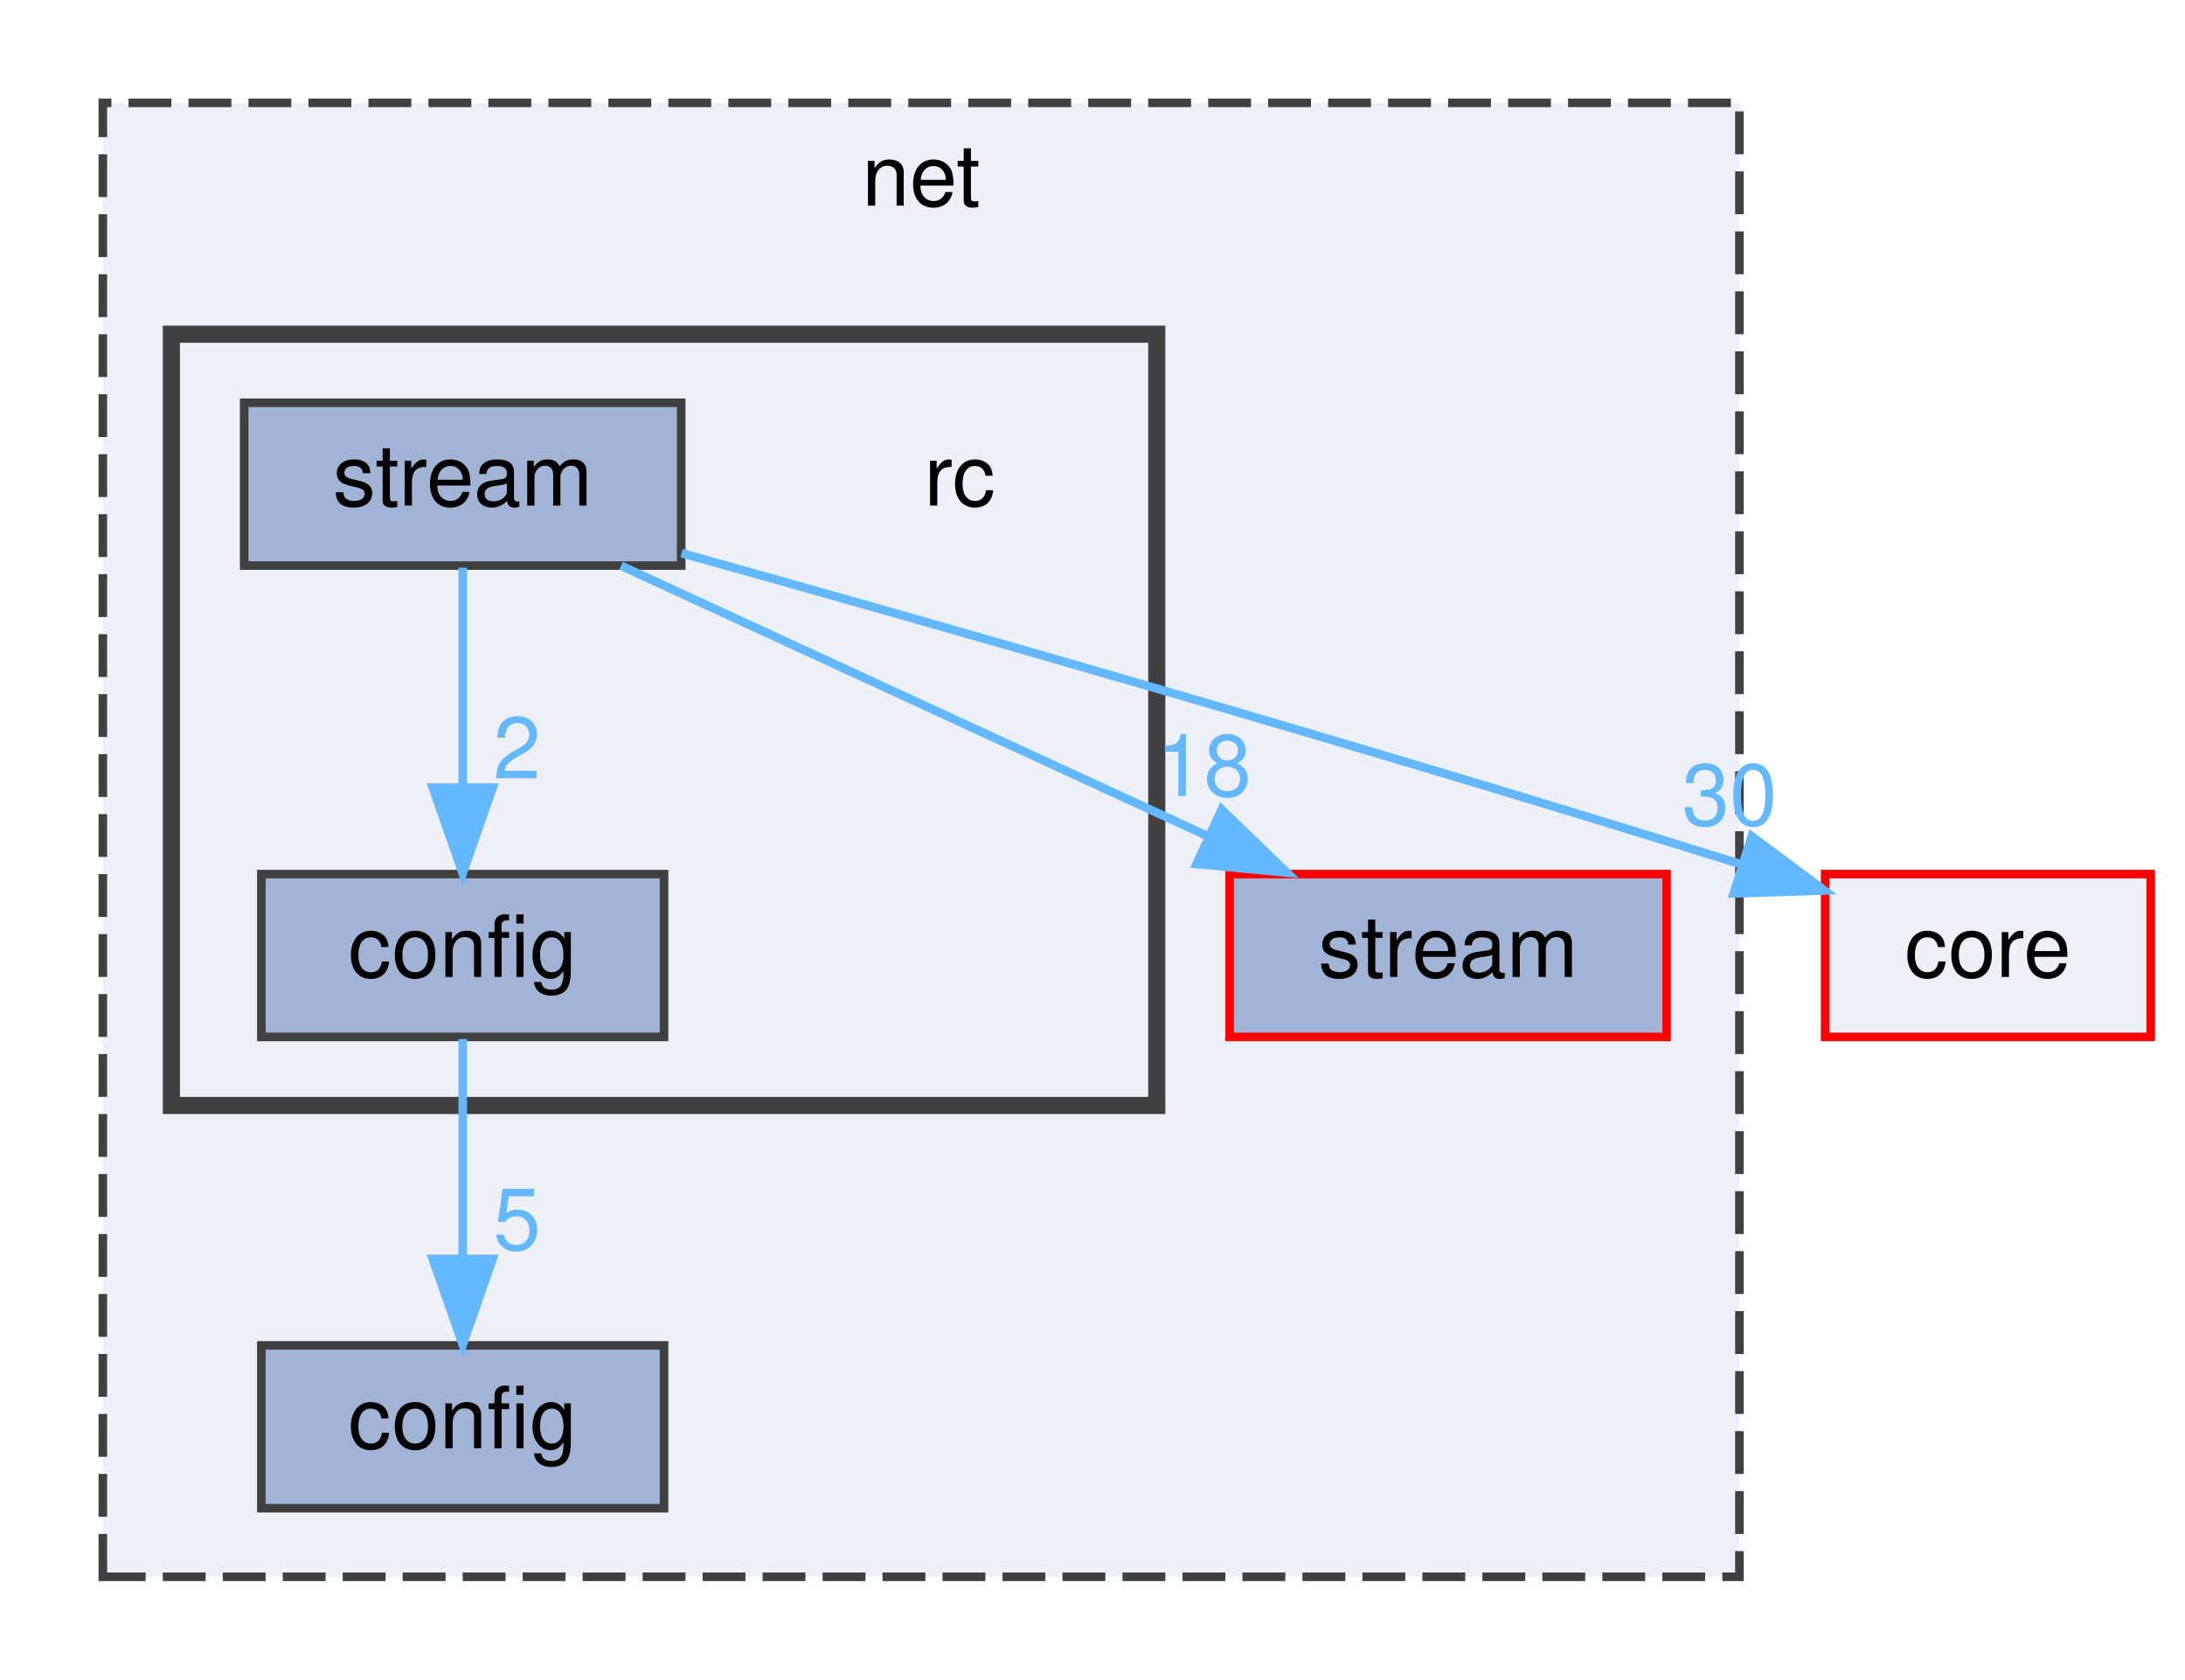
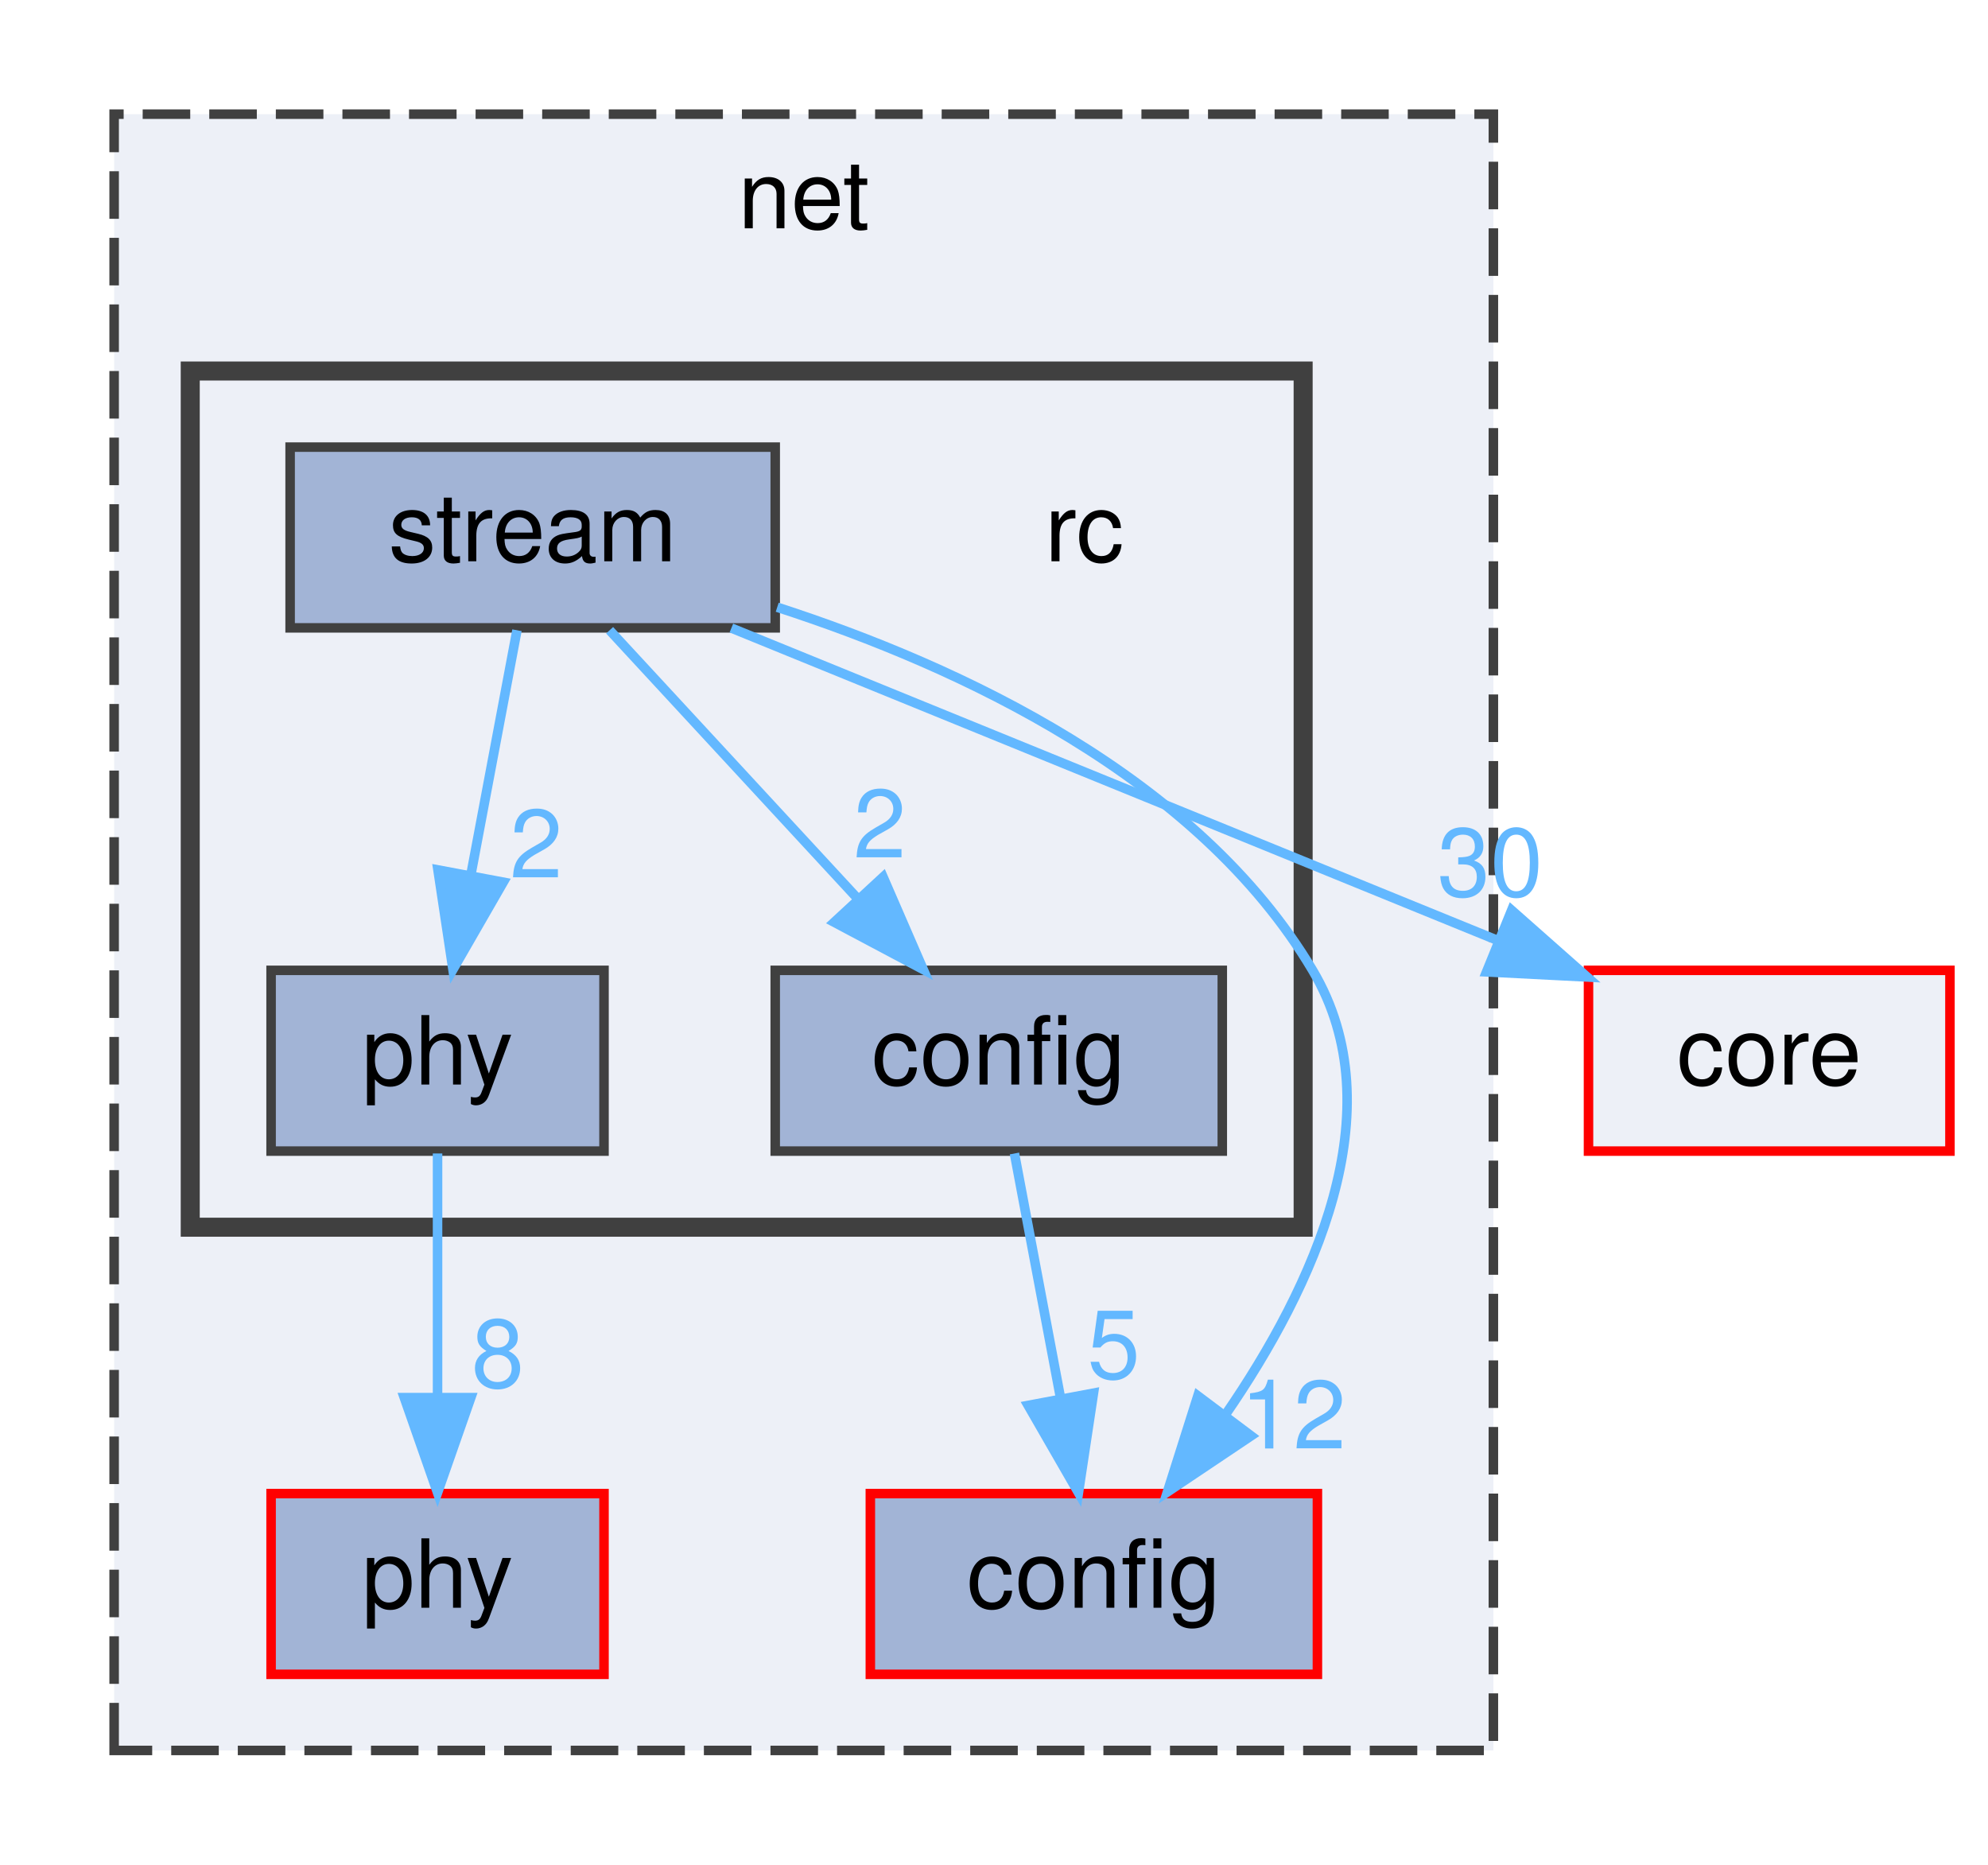
- <svg xmlns="http://www.w3.org/2000/svg" xmlns:xlink="http://www.w3.org/1999/xlink" width="255pt" height="196pt" viewBox="0.00 0.00 255.00 196.00">
+ <svg xmlns="http://www.w3.org/2000/svg" xmlns:xlink="http://www.w3.org/1999/xlink" width="209pt" height="196pt" viewBox="0.00 0.00 209.00 196.00">
  <g id="graph0" class="graph" transform="scale(1 1) rotate(0) translate(4 192)">
    <g id="clust1" class="cluster">
      <g id="a_clust1">
        <a xlink:href="dir_427baa8a9a5be237f298d4545d0d1ce2.html" target="_top" xlink:title="net">
-           <polygon fill="#edf0f7" stroke="#404040" stroke-dasharray="5,2" points="8,-8 8,-180 199,-180 199,-8 8,-8" />
-           <text text-anchor="middle" x="103.5" y="-168" font-family="Helvetica,sans-Serif" font-size="10.00">net</text>
+           <polygon fill="#edf0f7" stroke="#404040" stroke-dasharray="5,2" points="8,-8 8,-180 153,-180 153,-8 8,-8" />
+           <text text-anchor="middle" x="80.5" y="-168" font-family="Helvetica,sans-Serif" font-size="10.00">net</text>
        </a>
      </g>
    </g>
    <g id="clust2" class="cluster">
      <g id="a_clust2">
        <a xlink:href="dir_b6049b0fe1ddd788819903af6ce825a7.html" target="_top">
-           <polygon fill="#edf0f7" stroke="#404040" stroke-width="2" points="16,-63 16,-153 131,-153 131,-63 16,-63" />
+           <polygon fill="#edf0f7" stroke="#404040" stroke-width="2" points="16,-63 16,-153 133,-153 133,-63 16,-63" />
        </a>
      </g>
    </g>
    <g id="node1" class="node">
      <g id="a_node1">
-         <a xlink:href="dir_87a4925d145c2dd6dc9f82c7d21b0c42.html" target="_top" xlink:title="config">
-           <polygon fill="#a2b4d6" stroke="#404040" points="73.5,-35 26.5,-35 26.5,-16 73.5,-16 73.5,-35" />
-           <text text-anchor="middle" x="50" y="-23" font-family="Helvetica,sans-Serif" font-size="10.00">config</text>
+         <a xlink:href="dir_7f2b9b0920a743f72773487b1d74f41b.html" target="_top" xlink:title="phy">
+           <polygon fill="#a2b4d6" stroke="red" points="59.5,-35 24.5,-35 24.5,-16 59.5,-16 59.5,-35" />
+           <text text-anchor="middle" x="42" y="-23" font-family="Helvetica,sans-Serif" font-size="10.00">phy</text>
        </a>
      </g>
    </g>
    <g id="node2" class="node">
      <g id="a_node2">
-         <a xlink:href="dir_c539ef0a795604dd07c0fa5c7f0d7274.html" target="_top" xlink:title="stream">
-           <polygon fill="#a2b4d6" stroke="red" points="190.5,-90 139.5,-90 139.5,-71 190.5,-71 190.5,-90" />
-           <text text-anchor="middle" x="165" y="-78" font-family="Helvetica,sans-Serif" font-size="10.00">stream</text>
+         <a xlink:href="dir_87a4925d145c2dd6dc9f82c7d21b0c42.html" target="_top" xlink:title="config">
+           <polygon fill="#a2b4d6" stroke="red" points="134.5,-35 87.5,-35 87.5,-16 134.5,-16 134.5,-35" />
+           <text text-anchor="middle" x="111" y="-23" font-family="Helvetica,sans-Serif" font-size="10.00">config</text>
        </a>
      </g>
    </g>
    <g id="node3" class="node">
-       <text text-anchor="middle" x="108" y="-133" font-family="Helvetica,sans-Serif" font-size="10.00">rc</text>
+       <text text-anchor="middle" x="110" y="-133" font-family="Helvetica,sans-Serif" font-size="10.00">rc</text>
    </g>
    <g id="node4" class="node">
      <g id="a_node4">
        <a xlink:href="dir_c052baf9943ba0768b4a28083c5cbceb.html" target="_top" xlink:title="config">
-           <polygon fill="#a2b4d6" stroke="#404040" points="73.5,-90 26.5,-90 26.5,-71 73.5,-71 73.5,-90" />
-           <text text-anchor="middle" x="50" y="-78" font-family="Helvetica,sans-Serif" font-size="10.00">config</text>
+           <polygon fill="#a2b4d6" stroke="#404040" points="124.5,-90 77.5,-90 77.5,-71 124.5,-71 124.5,-90" />
+           <text text-anchor="middle" x="101" y="-78" font-family="Helvetica,sans-Serif" font-size="10.00">config</text>
        </a>
      </g>
    </g>
    <g id="edge1" class="edge">
      <g id="a_edge1">
        <a xlink:href="dir_000019_000006.html" target="_top">
-           <path fill="none" stroke="#63b8ff" d="M50,-70.75C50,-63.8 50,-53.85 50,-45.13" />
-           <polygon fill="#63b8ff" stroke="#63b8ff" points="53.5,-45.09 50,-35.09 46.5,-45.09 53.5,-45.09" />
+           <path fill="none" stroke="#63b8ff" d="M102.65,-70.75C103.96,-63.8 105.84,-53.85 107.48,-45.13" />
+           <polygon fill="#63b8ff" stroke="#63b8ff" points="110.96,-45.56 109.38,-35.09 104.09,-44.27 110.96,-45.56" />
        </a>
      </g>
      <g id="a_edge1-headlabel">
        <a xlink:href="dir_000019_000006.html" target="_top" xlink:title="5">
-           <text text-anchor="middle" x="56.34" y="-46.18" font-family="Helvetica,sans-Serif" font-size="10.00" fill="#63b8ff">5</text>
+           <text text-anchor="middle" x="113.09" y="-47.12" font-family="Helvetica,sans-Serif" font-size="10.00" fill="#63b8ff">5</text>
        </a>
      </g>
    </g>
    <g id="node5" class="node">
      <g id="a_node5">
+         <a xlink:href="dir_f296e3580e10caad2a9f4f90a1a083a3.html" target="_top" xlink:title="phy">
+           <polygon fill="#a2b4d6" stroke="#404040" points="59.5,-90 24.5,-90 24.5,-71 59.5,-71 59.5,-90" />
+           <text text-anchor="middle" x="42" y="-78" font-family="Helvetica,sans-Serif" font-size="10.00">phy</text>
+         </a>
+       </g>
+     </g>
+     <g id="edge2" class="edge">
+       <g id="a_edge2">
+         <a xlink:href="dir_000073_000072.html" target="_top">
+           <path fill="none" stroke="#63b8ff" d="M42,-70.75C42,-63.8 42,-53.85 42,-45.13" />
+           <polygon fill="#63b8ff" stroke="#63b8ff" points="45.5,-45.09 42,-35.09 38.5,-45.09 45.5,-45.09" />
+         </a>
+       </g>
+       <g id="a_edge2-headlabel">
+         <a xlink:href="dir_000073_000072.html" target="_top" xlink:title="8">
+           <text text-anchor="middle" x="48.34" y="-46.18" font-family="Helvetica,sans-Serif" font-size="10.00" fill="#63b8ff">8</text>
+         </a>
+       </g>
+     </g>
+     <g id="node6" class="node">
+       <g id="a_node6">
        <a xlink:href="dir_9c16cf0422c1c1a8ba3859bf1f8bd917.html" target="_top" xlink:title="stream">
-           <polygon fill="#a2b4d6" stroke="#404040" points="75.5,-145 24.5,-145 24.5,-126 75.5,-126 75.5,-145" />
-           <text text-anchor="middle" x="50" y="-133" font-family="Helvetica,sans-Serif" font-size="10.00">stream</text>
+           <polygon fill="#a2b4d6" stroke="#404040" points="77.5,-145 26.5,-145 26.5,-126 77.5,-126 77.5,-145" />
+           <text text-anchor="middle" x="52" y="-133" font-family="Helvetica,sans-Serif" font-size="10.00">stream</text>
        </a>
      </g>
    </g>
    <g id="edge4" class="edge">
      <g id="a_edge4">
-         <a xlink:href="dir_000086_000087.html" target="_top">
-           <path fill="none" stroke="#63b8ff" d="M68.48,-125.98C86.98,-117.46 115.68,-104.23 136.98,-94.41" />
-           <polygon fill="#63b8ff" stroke="#63b8ff" points="138.57,-97.53 146.19,-90.17 135.64,-91.18 138.57,-97.53" />
+         <a xlink:href="dir_000097_000006.html" target="_top">
+           <path fill="none" stroke="#63b8ff" d="M77.71,-128.17C96.94,-121.94 121.91,-110.32 134,-90 142.77,-75.26 134.01,-56.64 124.89,-43.38" />
+           <polygon fill="#63b8ff" stroke="#63b8ff" points="127.53,-41.07 118.73,-35.17 121.93,-45.27 127.53,-41.07" />
        </a>
      </g>
      <g id="a_edge4-headlabel">
-         <a xlink:href="dir_000086_000087.html" target="_top" xlink:title="18">
-           <text text-anchor="middle" x="136.49" y="-99.12" font-family="Helvetica,sans-Serif" font-size="10.00" fill="#63b8ff">18</text>
+         <a xlink:href="dir_000097_000006.html" target="_top" xlink:title="12">
+           <text text-anchor="middle" x="131.96" y="-39.74" font-family="Helvetica,sans-Serif" font-size="10.00" fill="#63b8ff">12</text>
+         </a>
+       </g>
+     </g>
+     <g id="edge5" class="edge">
+       <g id="a_edge5">
+         <a xlink:href="dir_000097_000019.html" target="_top">
+           <path fill="none" stroke="#63b8ff" d="M60.09,-125.75C67.16,-118.11 77.59,-106.82 86.15,-97.56" />
+           <polygon fill="#63b8ff" stroke="#63b8ff" points="88.84,-99.81 93.06,-90.09 83.7,-95.06 88.84,-99.81" />
+         </a>
+       </g>
+       <g id="a_edge5-headlabel">
+         <a xlink:href="dir_000097_000019.html" target="_top" xlink:title="2">
+           <text text-anchor="middle" x="88.49" y="-101.87" font-family="Helvetica,sans-Serif" font-size="10.00" fill="#63b8ff">2</text>
+         </a>
+       </g>
+     </g>
+     <g id="edge6" class="edge">
+       <g id="a_edge6">
+         <a xlink:href="dir_000097_000073.html" target="_top">
+           <path fill="none" stroke="#63b8ff" d="M50.35,-125.75C49.04,-118.8 47.16,-108.85 45.52,-100.13" />
+           <polygon fill="#63b8ff" stroke="#63b8ff" points="48.91,-99.27 43.62,-90.09 42.04,-100.56 48.91,-99.27" />
+         </a>
+       </g>
+       <g id="a_edge6-headlabel">
+         <a xlink:href="dir_000097_000073.html" target="_top" xlink:title="2">
+           <text text-anchor="middle" x="52.37" y="-99.77" font-family="Helvetica,sans-Serif" font-size="10.00" fill="#63b8ff">2</text>
+         </a>
+       </g>
+     </g>
+     <g id="node7" class="node">
+       <g id="a_node7">
+         <a xlink:href="dir_4270bfced15e0e73154b13468c7c9ad9.html" target="_top" xlink:title="core">
+           <polygon fill="#edf0f7" stroke="red" points="201,-90 163,-90 163,-71 201,-71 201,-90" />
+           <text text-anchor="middle" x="182" y="-78" font-family="Helvetica,sans-Serif" font-size="10.00">core</text>
        </a>
      </g>
    </g>
    <g id="edge3" class="edge">
      <g id="a_edge3">
-         <a xlink:href="dir_000086_000019.html" target="_top">
-           <path fill="none" stroke="#63b8ff" d="M50,-125.75C50,-118.8 50,-108.85 50,-100.13" />
-           <polygon fill="#63b8ff" stroke="#63b8ff" points="53.5,-100.09 50,-90.09 46.5,-100.09 53.5,-100.09" />
+         <a xlink:href="dir_000097_000027.html" target="_top">
+           <path fill="none" stroke="#63b8ff" d="M72.89,-125.98C94.71,-117.09 129.1,-103.07 153.44,-93.15" />
+           <polygon fill="#63b8ff" stroke="#63b8ff" points="154.92,-96.32 162.86,-89.3 152.28,-89.84 154.92,-96.32" />
        </a>
      </g>
      <g id="a_edge3-headlabel">
-         <a xlink:href="dir_000086_000019.html" target="_top" xlink:title="2">
-           <text text-anchor="middle" x="56.34" y="-101.18" font-family="Helvetica,sans-Serif" font-size="10.00" fill="#63b8ff">2</text>
-         </a>
-       </g>
-     </g>
-     <g id="node6" class="node">
-       <g id="a_node6">
-         <a xlink:href="dir_4270bfced15e0e73154b13468c7c9ad9.html" target="_top" xlink:title="core">
-           <polygon fill="#edf0f7" stroke="red" points="247,-90 209,-90 209,-71 247,-71 247,-90" />
-           <text text-anchor="middle" x="228" y="-78" font-family="Helvetica,sans-Serif" font-size="10.00">core</text>
-         </a>
-       </g>
-     </g>
-     <g id="edge2" class="edge">
-       <g id="a_edge2">
-         <a xlink:href="dir_000086_000028.html" target="_top">
-           <path fill="none" stroke="#63b8ff" d="M75.55,-127.45C104.05,-119.49 151.75,-105.95 199.14,-91.16" />
-           <polygon fill="#63b8ff" stroke="#63b8ff" points="200.43,-94.42 208.92,-88.09 198.33,-87.74 200.43,-94.42" />
-         </a>
-       </g>
-       <g id="a_edge2-headlabel">
-         <a xlink:href="dir_000086_000028.html" target="_top" xlink:title="30">
-           <text text-anchor="middle" x="197.85" y="-95.71" font-family="Helvetica,sans-Serif" font-size="10.00" fill="#63b8ff">30</text>
+         <a xlink:href="dir_000097_000027.html" target="_top" xlink:title="30">
+           <text text-anchor="middle" x="152.66" y="-97.81" font-family="Helvetica,sans-Serif" font-size="10.00" fill="#63b8ff">30</text>
        </a>
      </g>
    </g>
  </g>
</svg>
